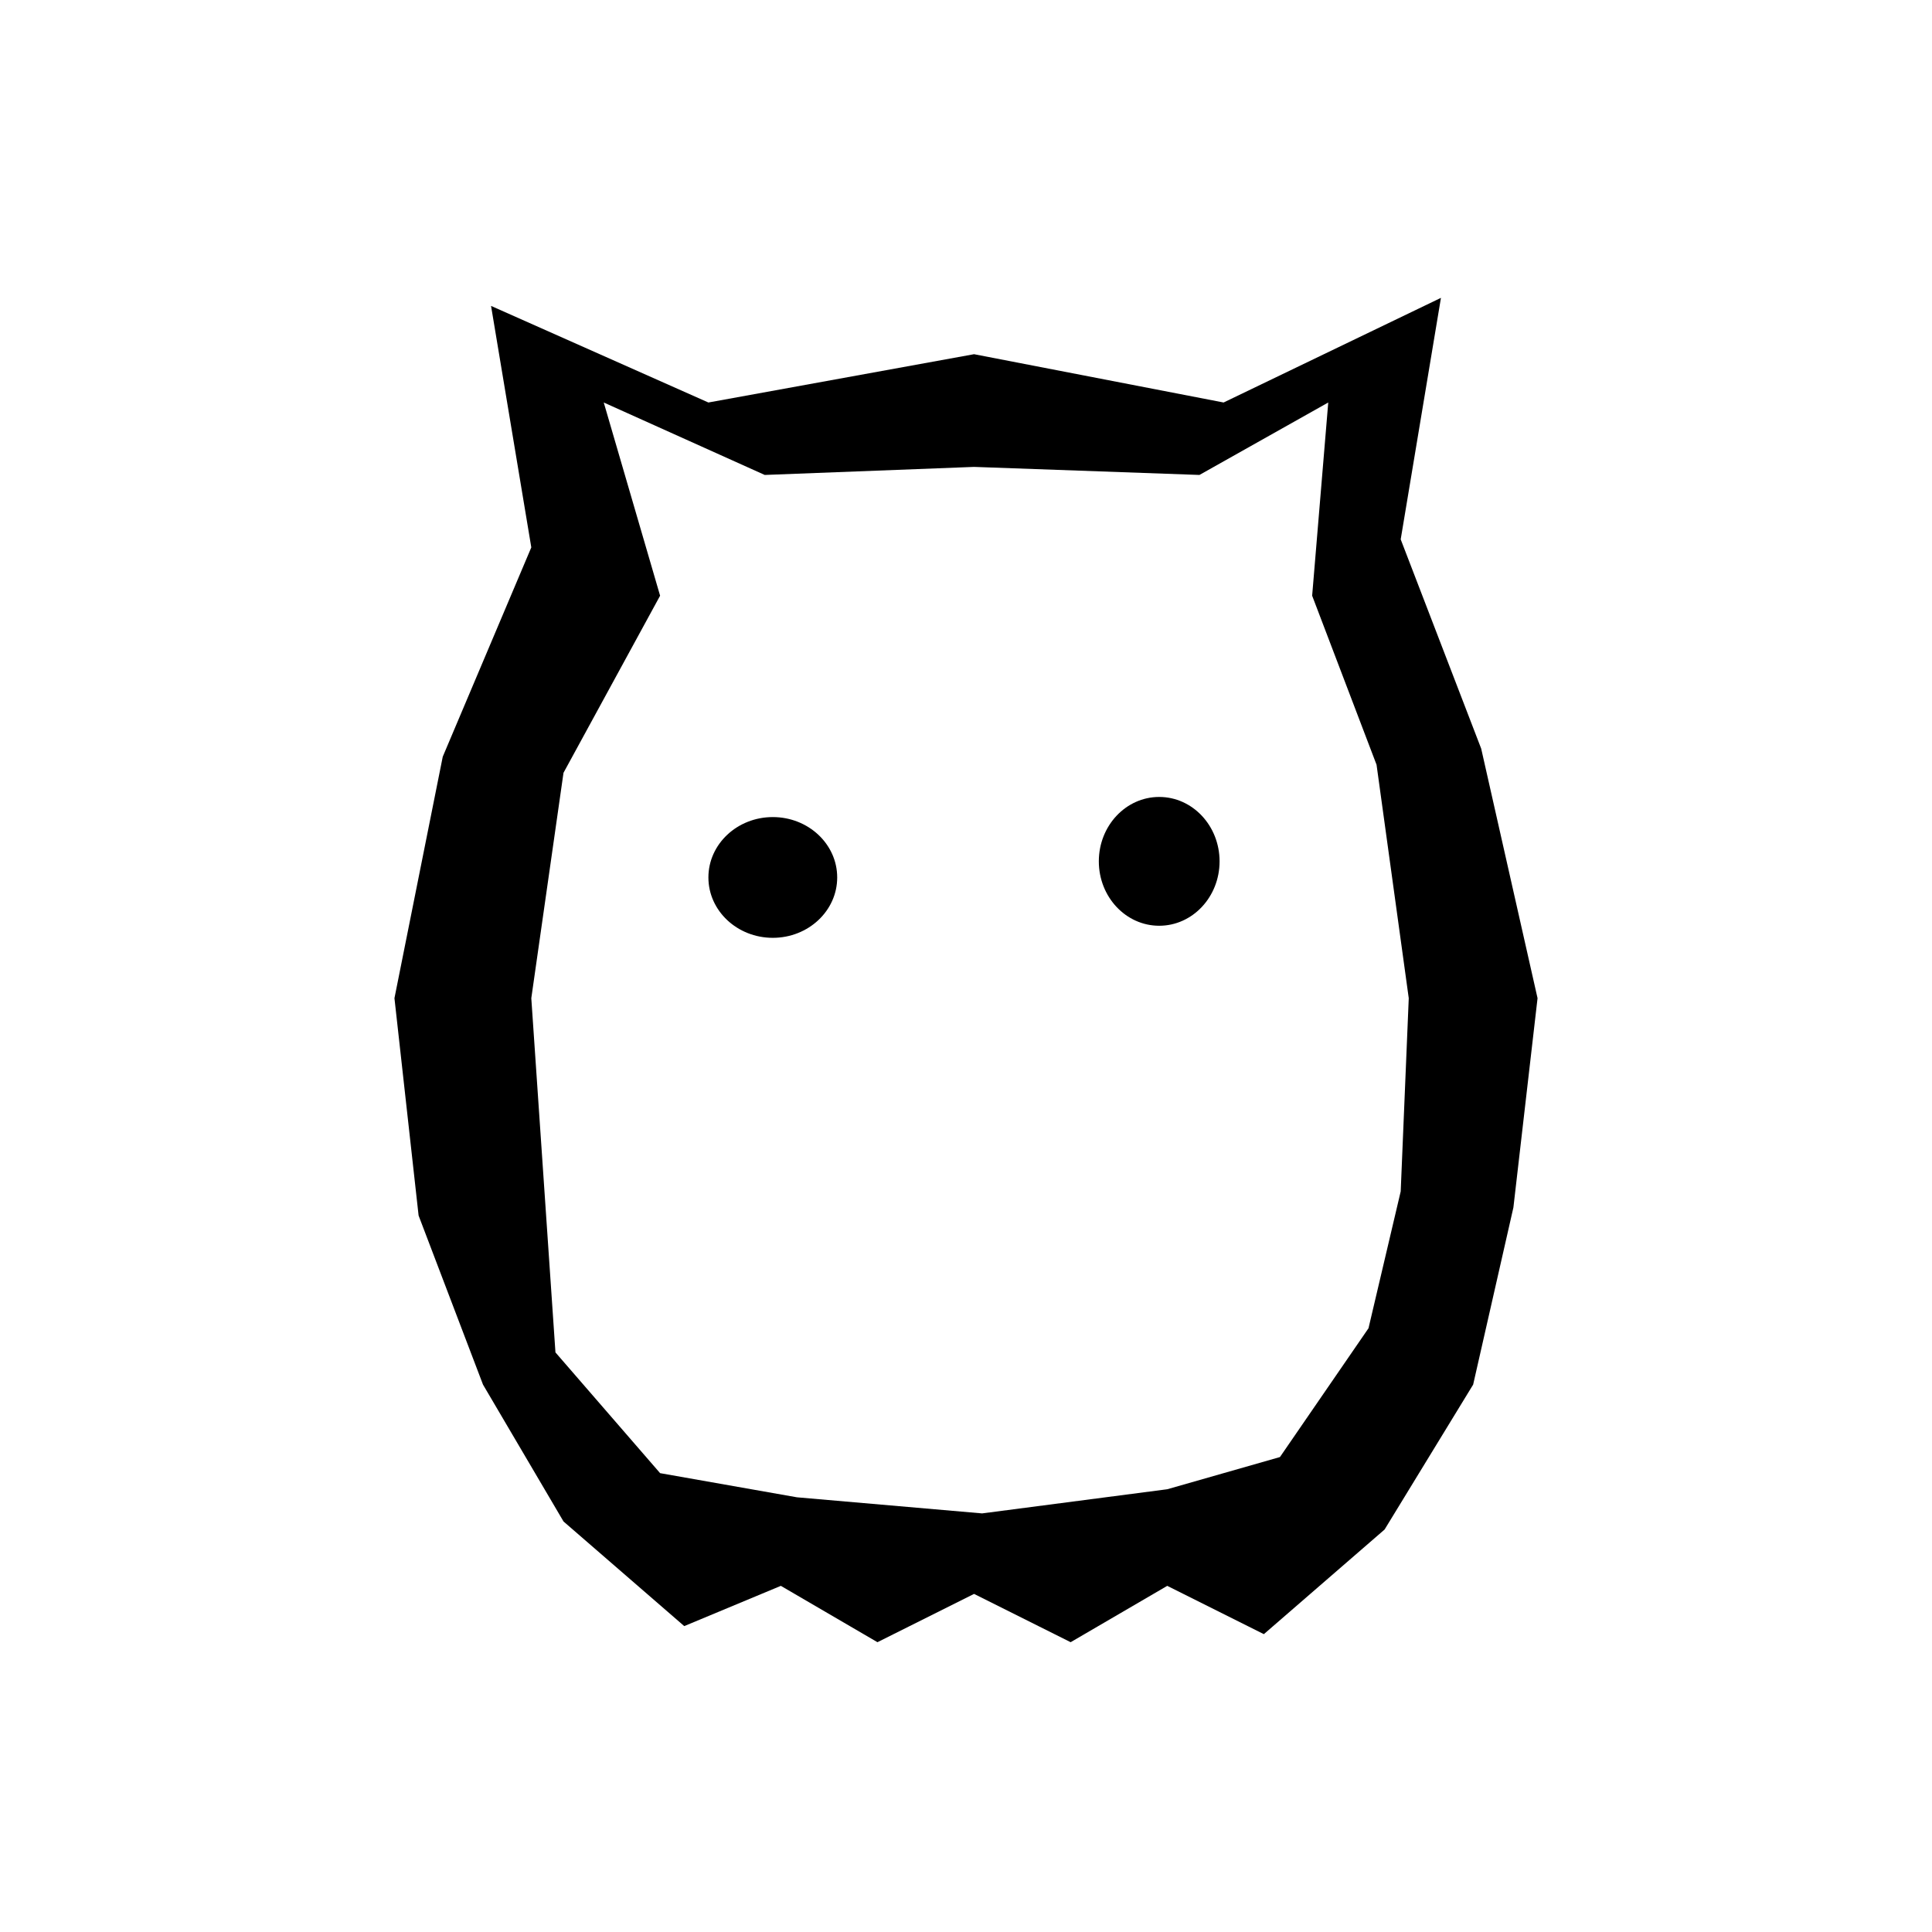
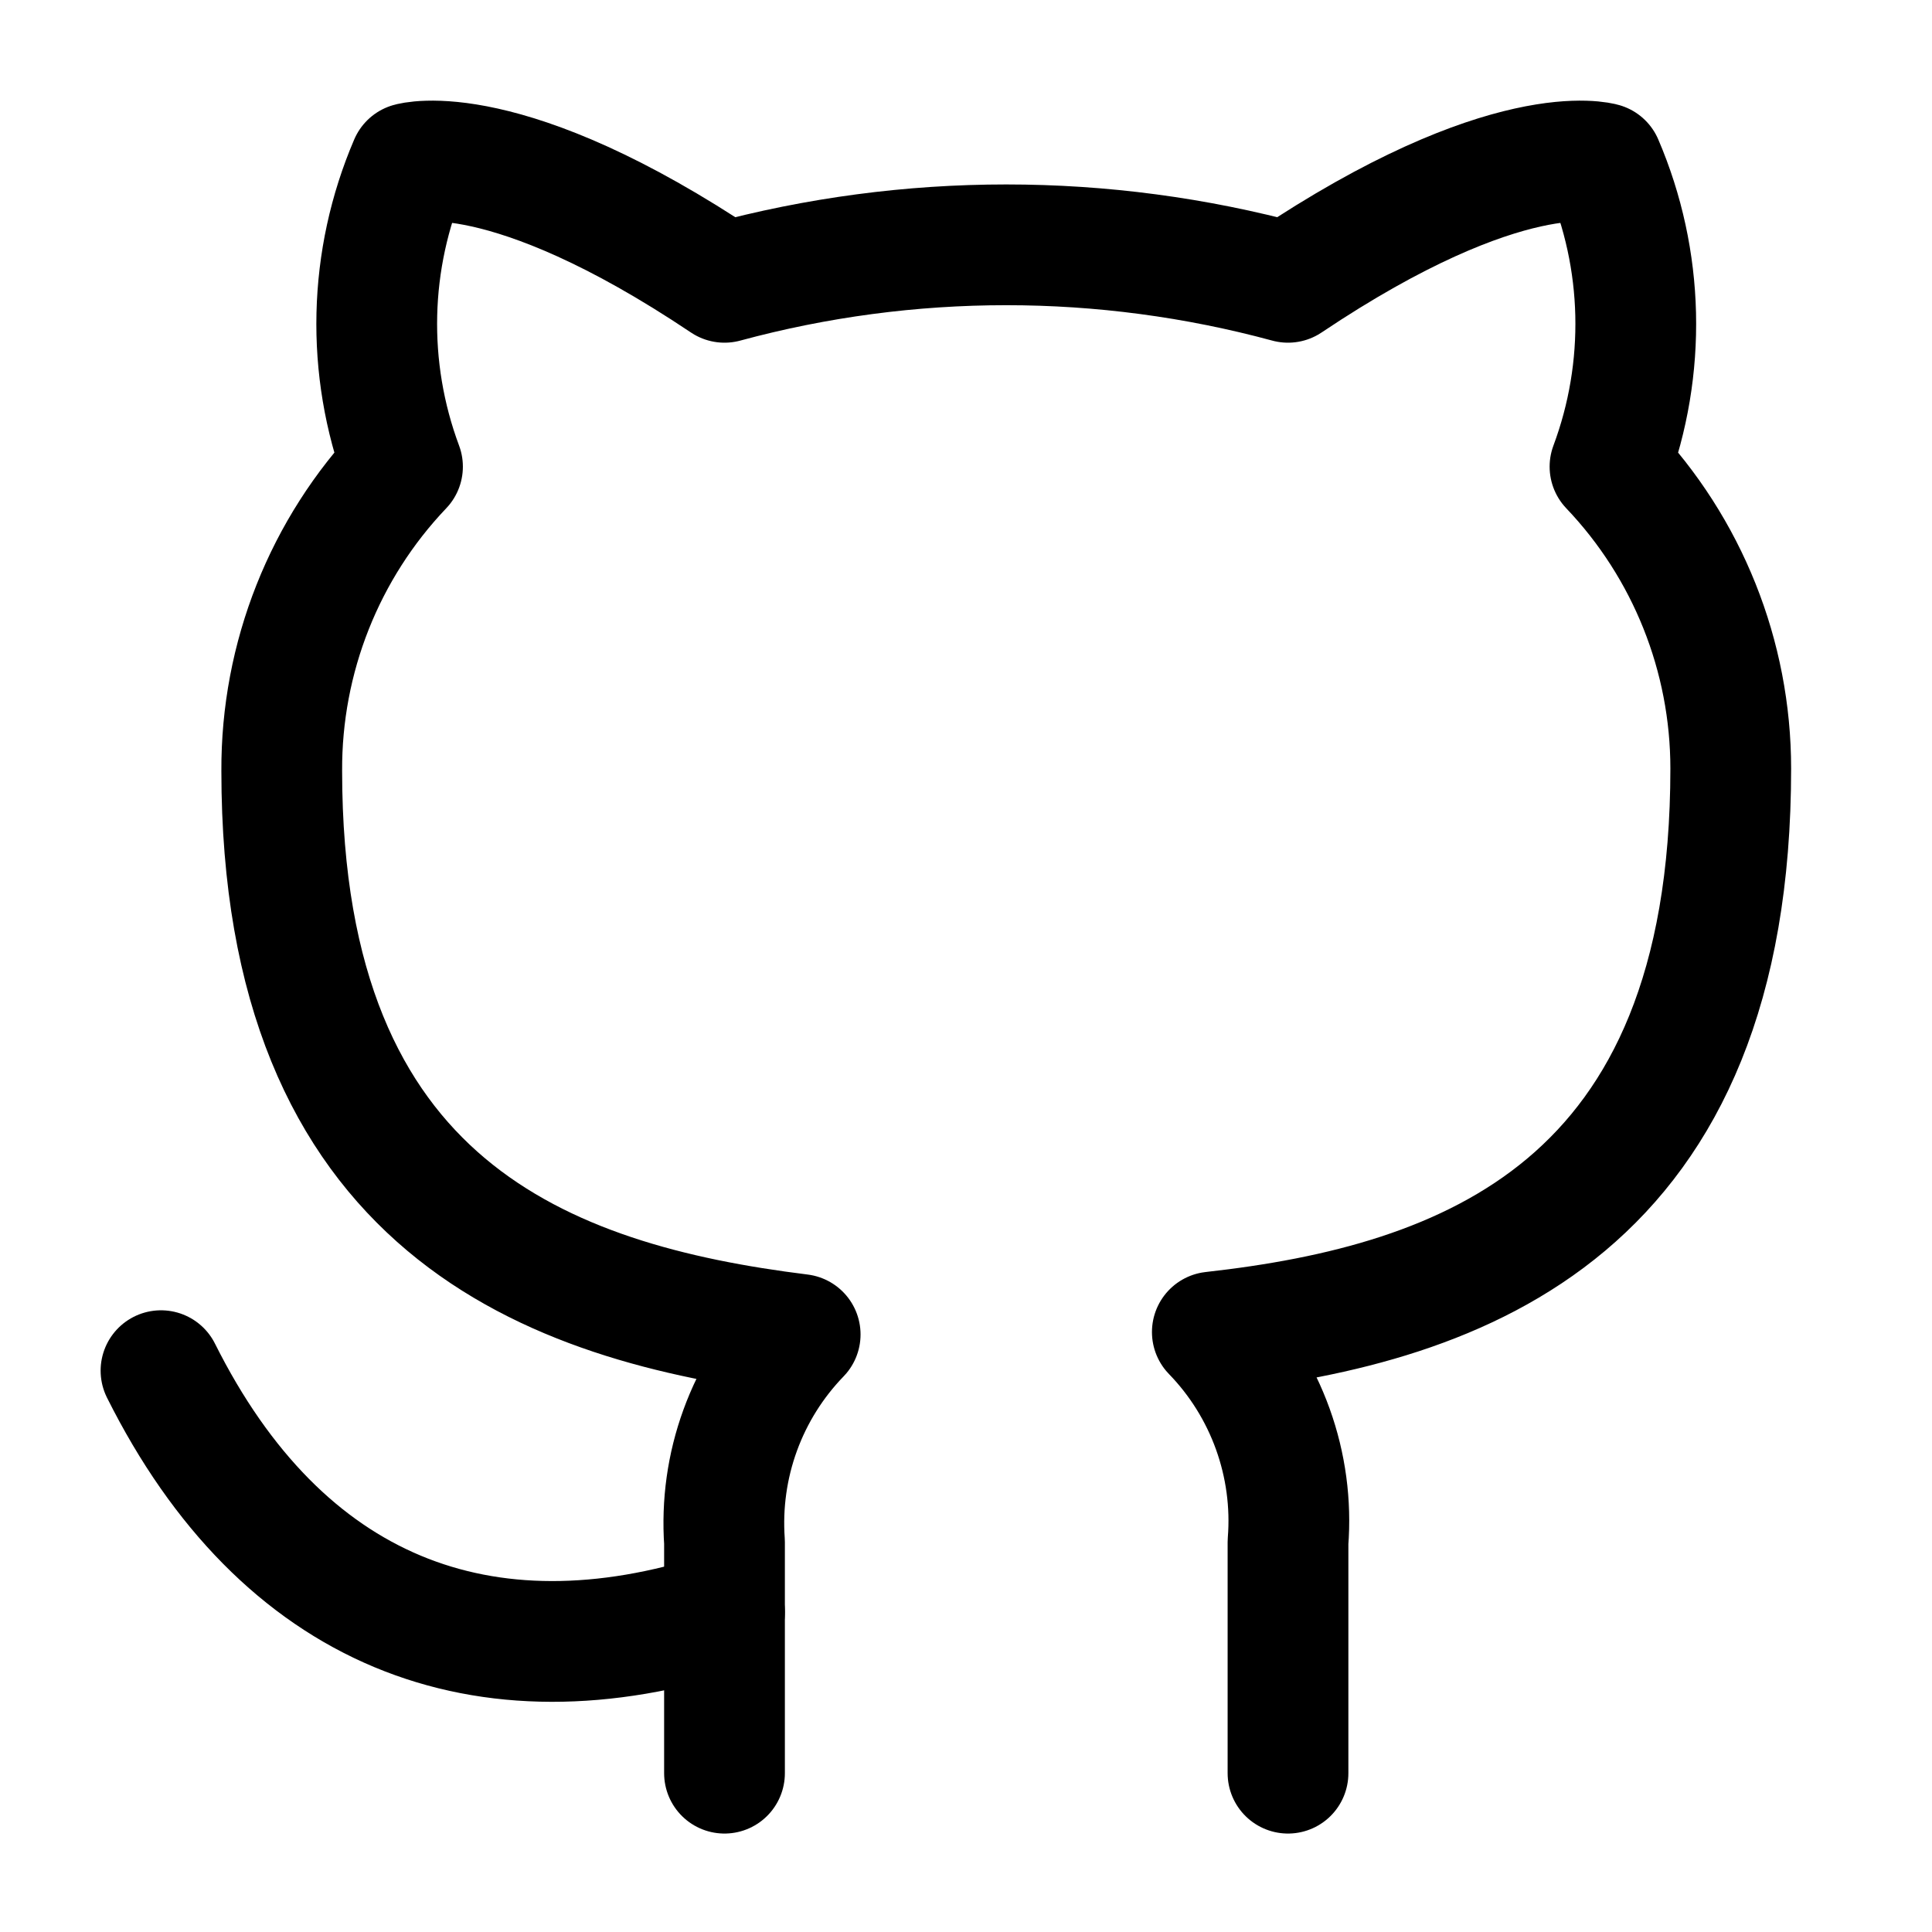
- <svg xmlns="http://www.w3.org/2000/svg" viewBox="0 0 24 24">
-   <path d="M5.2 15.1L4.9 12.4 5.5 9.4 6.6 6.8 6.1 3.8 8.8 5 12.1 4.4 15.2 5 17.9 3.7 17.4 6.7 18.4 9.3 19.1 12.4 18.8 15 18.3 17.2 17.2 19 15.7 20.3 14.5 19.7 13.3 20.4 12.1 19.8 10.9 20.4 9.7 19.7 8.5 20.2 7 18.9 6 17.2ZM6.9 16.8L8.2 18.3 9.9 18.6 12.2 18.8 14.5 18.5 15.9 18.1 17 16.5 17.4 14.8 17.5 12.4 17.1 9.5 16.3 7.4 16.5 5 14.9 5.9 12.1 5.8 9.5 5.9 7.5 5 8.2 7.4 7 9.6 6.6 12.4ZM8.8 10.9a.8.75 0 1 0 1.6 0 .8.75 0 1 0-1.6 0ZM13.65 10.7a.75.8 0 1 0 1.5 0 .75.8 0 1 0-1.5 0Z" />
+ <svg xmlns="http://www.w3.org/2000/svg" viewBox="0 0 24 24" fill="none" stroke="currentColor" stroke-width="1.5" stroke-linecap="round" stroke-linejoin="round">
+   <path d="M16 22.027V19.157C16.038 18.68 15.973 18.201 15.811 17.751C15.649 17.301 15.393 16.89 15.06 16.547C18.2 16.197 21.5 15.007 21.5 9.547C21.5 8.151 20.963 6.808 20 5.797C20.456 4.575 20.424 3.225 19.91 2.027C19.91 2.027 18.73 1.677 16 3.507C13.708 2.886 11.292 2.886 9 3.507C6.27 1.677 5.09 2.027 5.09 2.027C4.576 3.225 4.544 4.575 5 5.797C4.03 6.815 3.493 8.17 3.5 9.577C3.5 14.997 6.8 16.187 9.94 16.577C9.611 16.917 9.357 17.322 9.195 17.767C9.033 18.211 8.967 18.685 9 19.157V22.027" />
+   <path d="M9 20.027C6 21 3.5 20.027 2 17.027" />
</svg>
